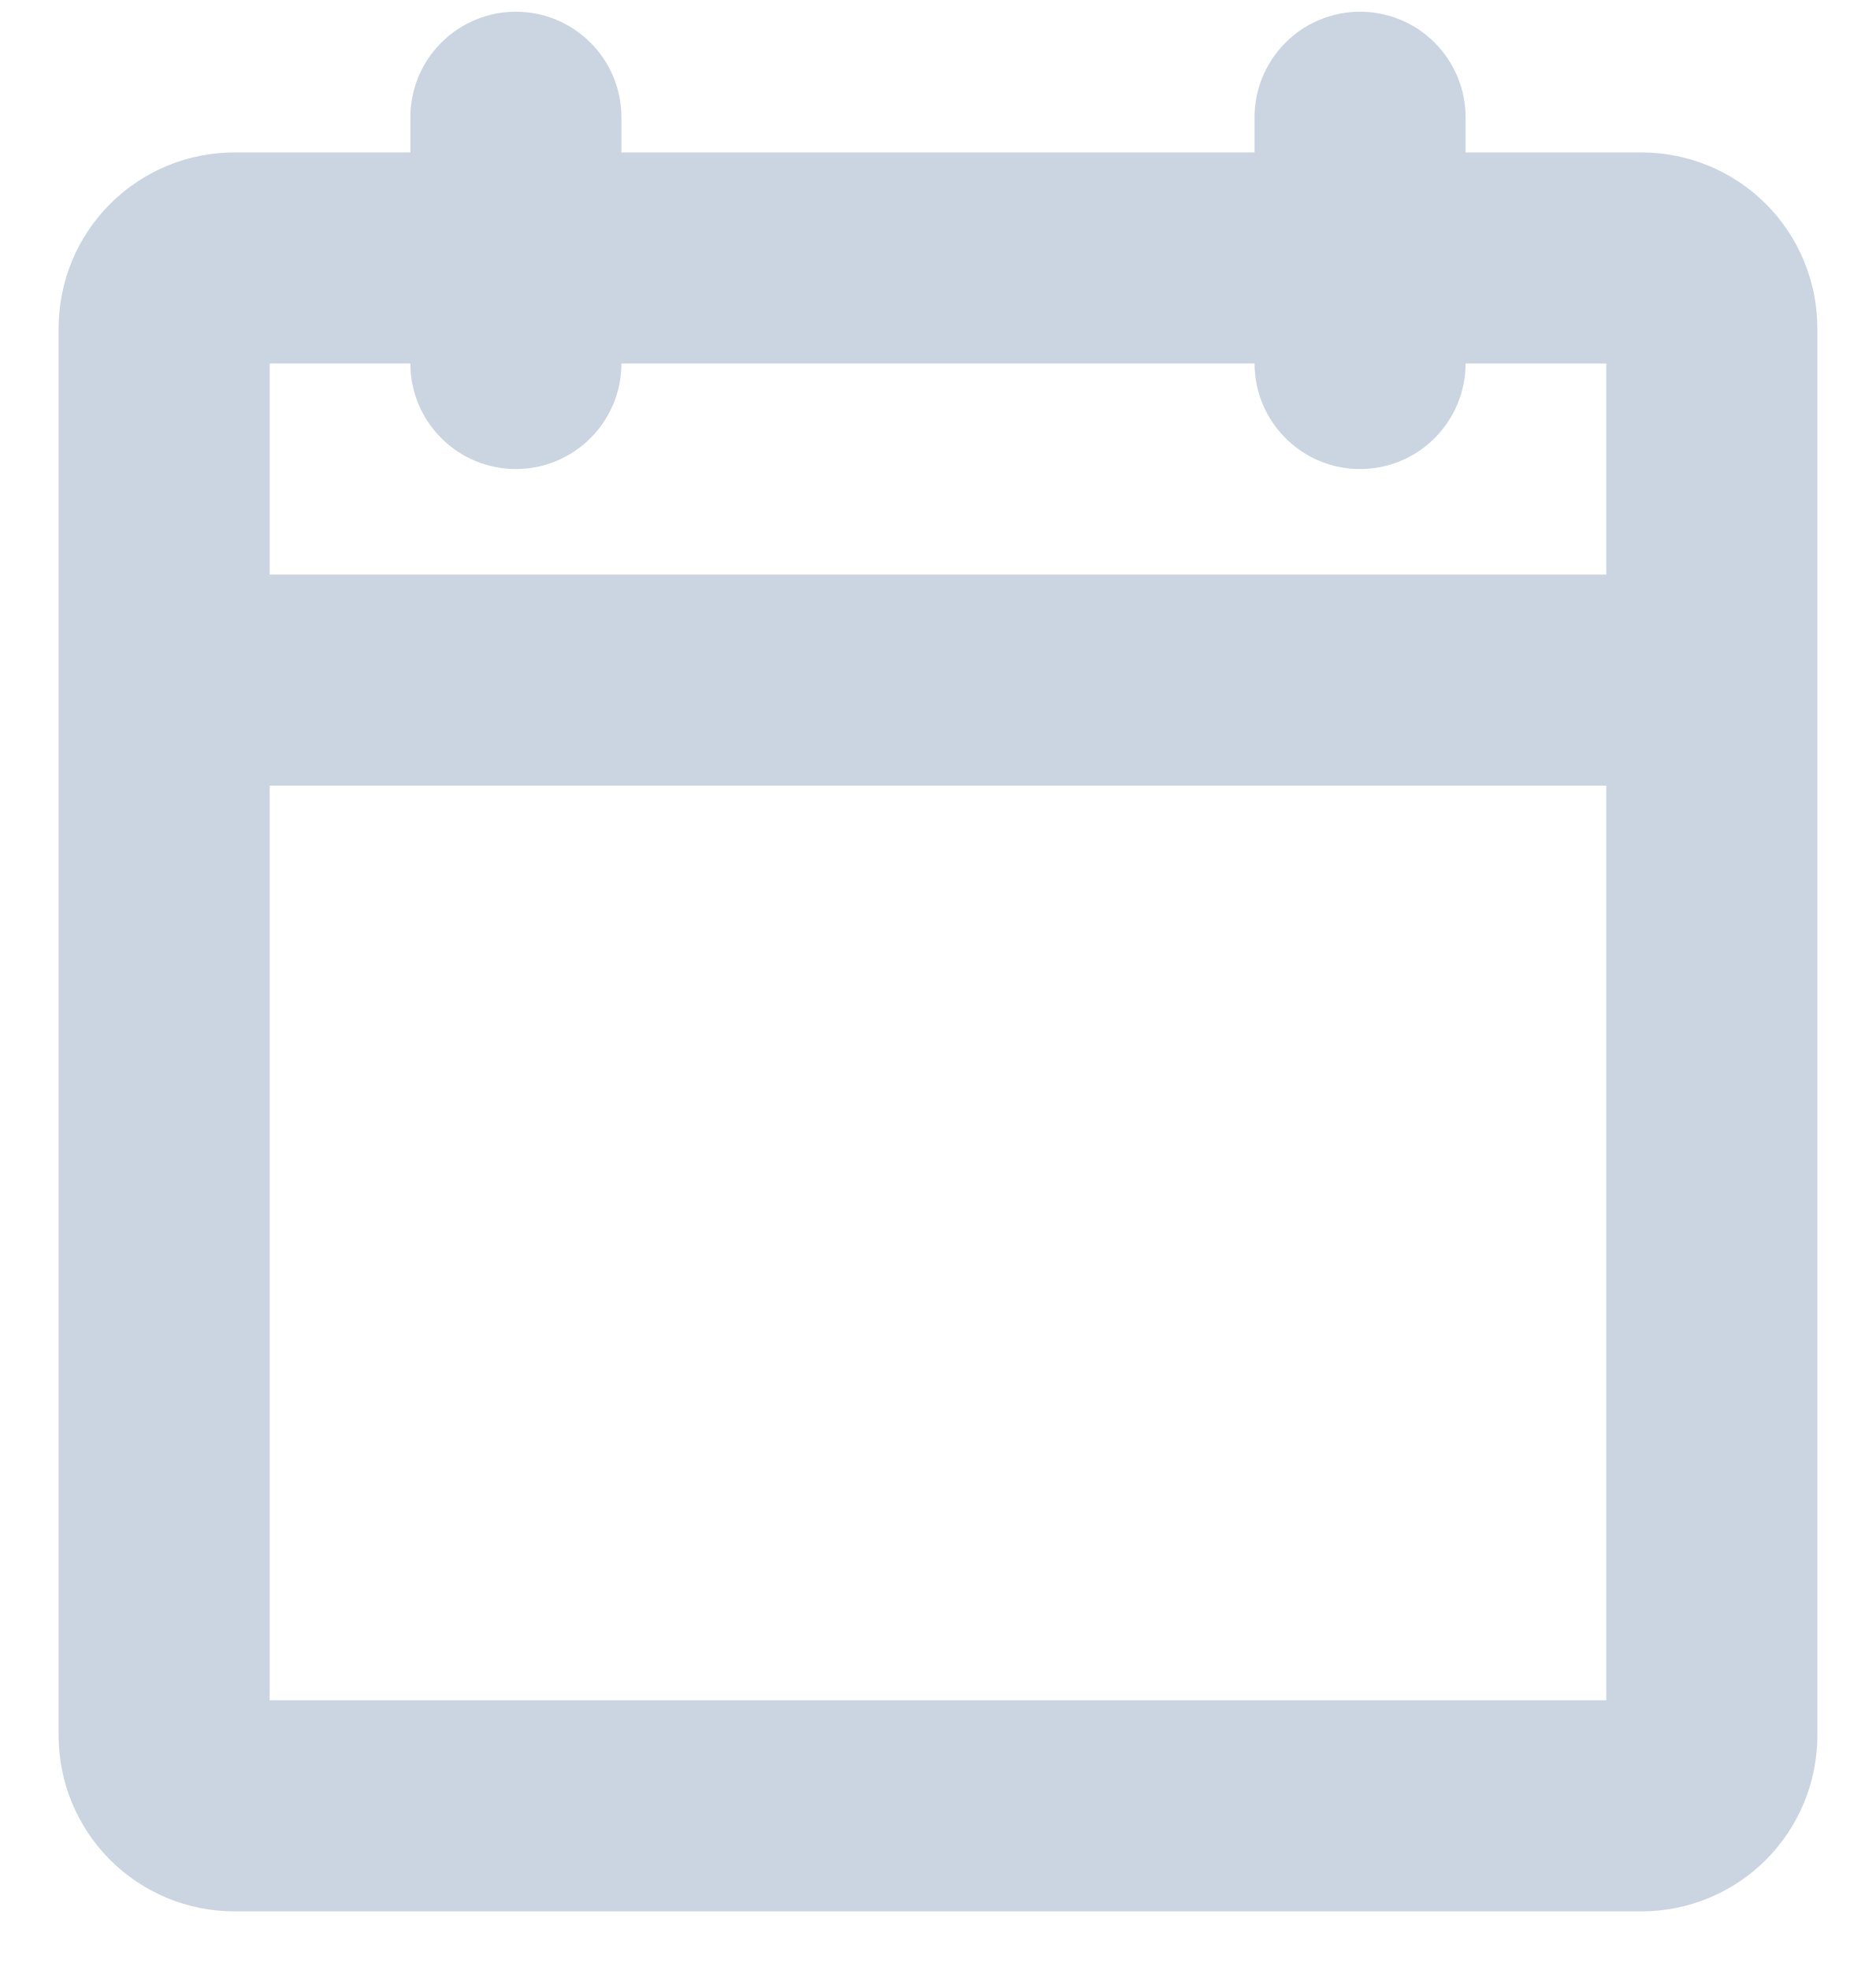
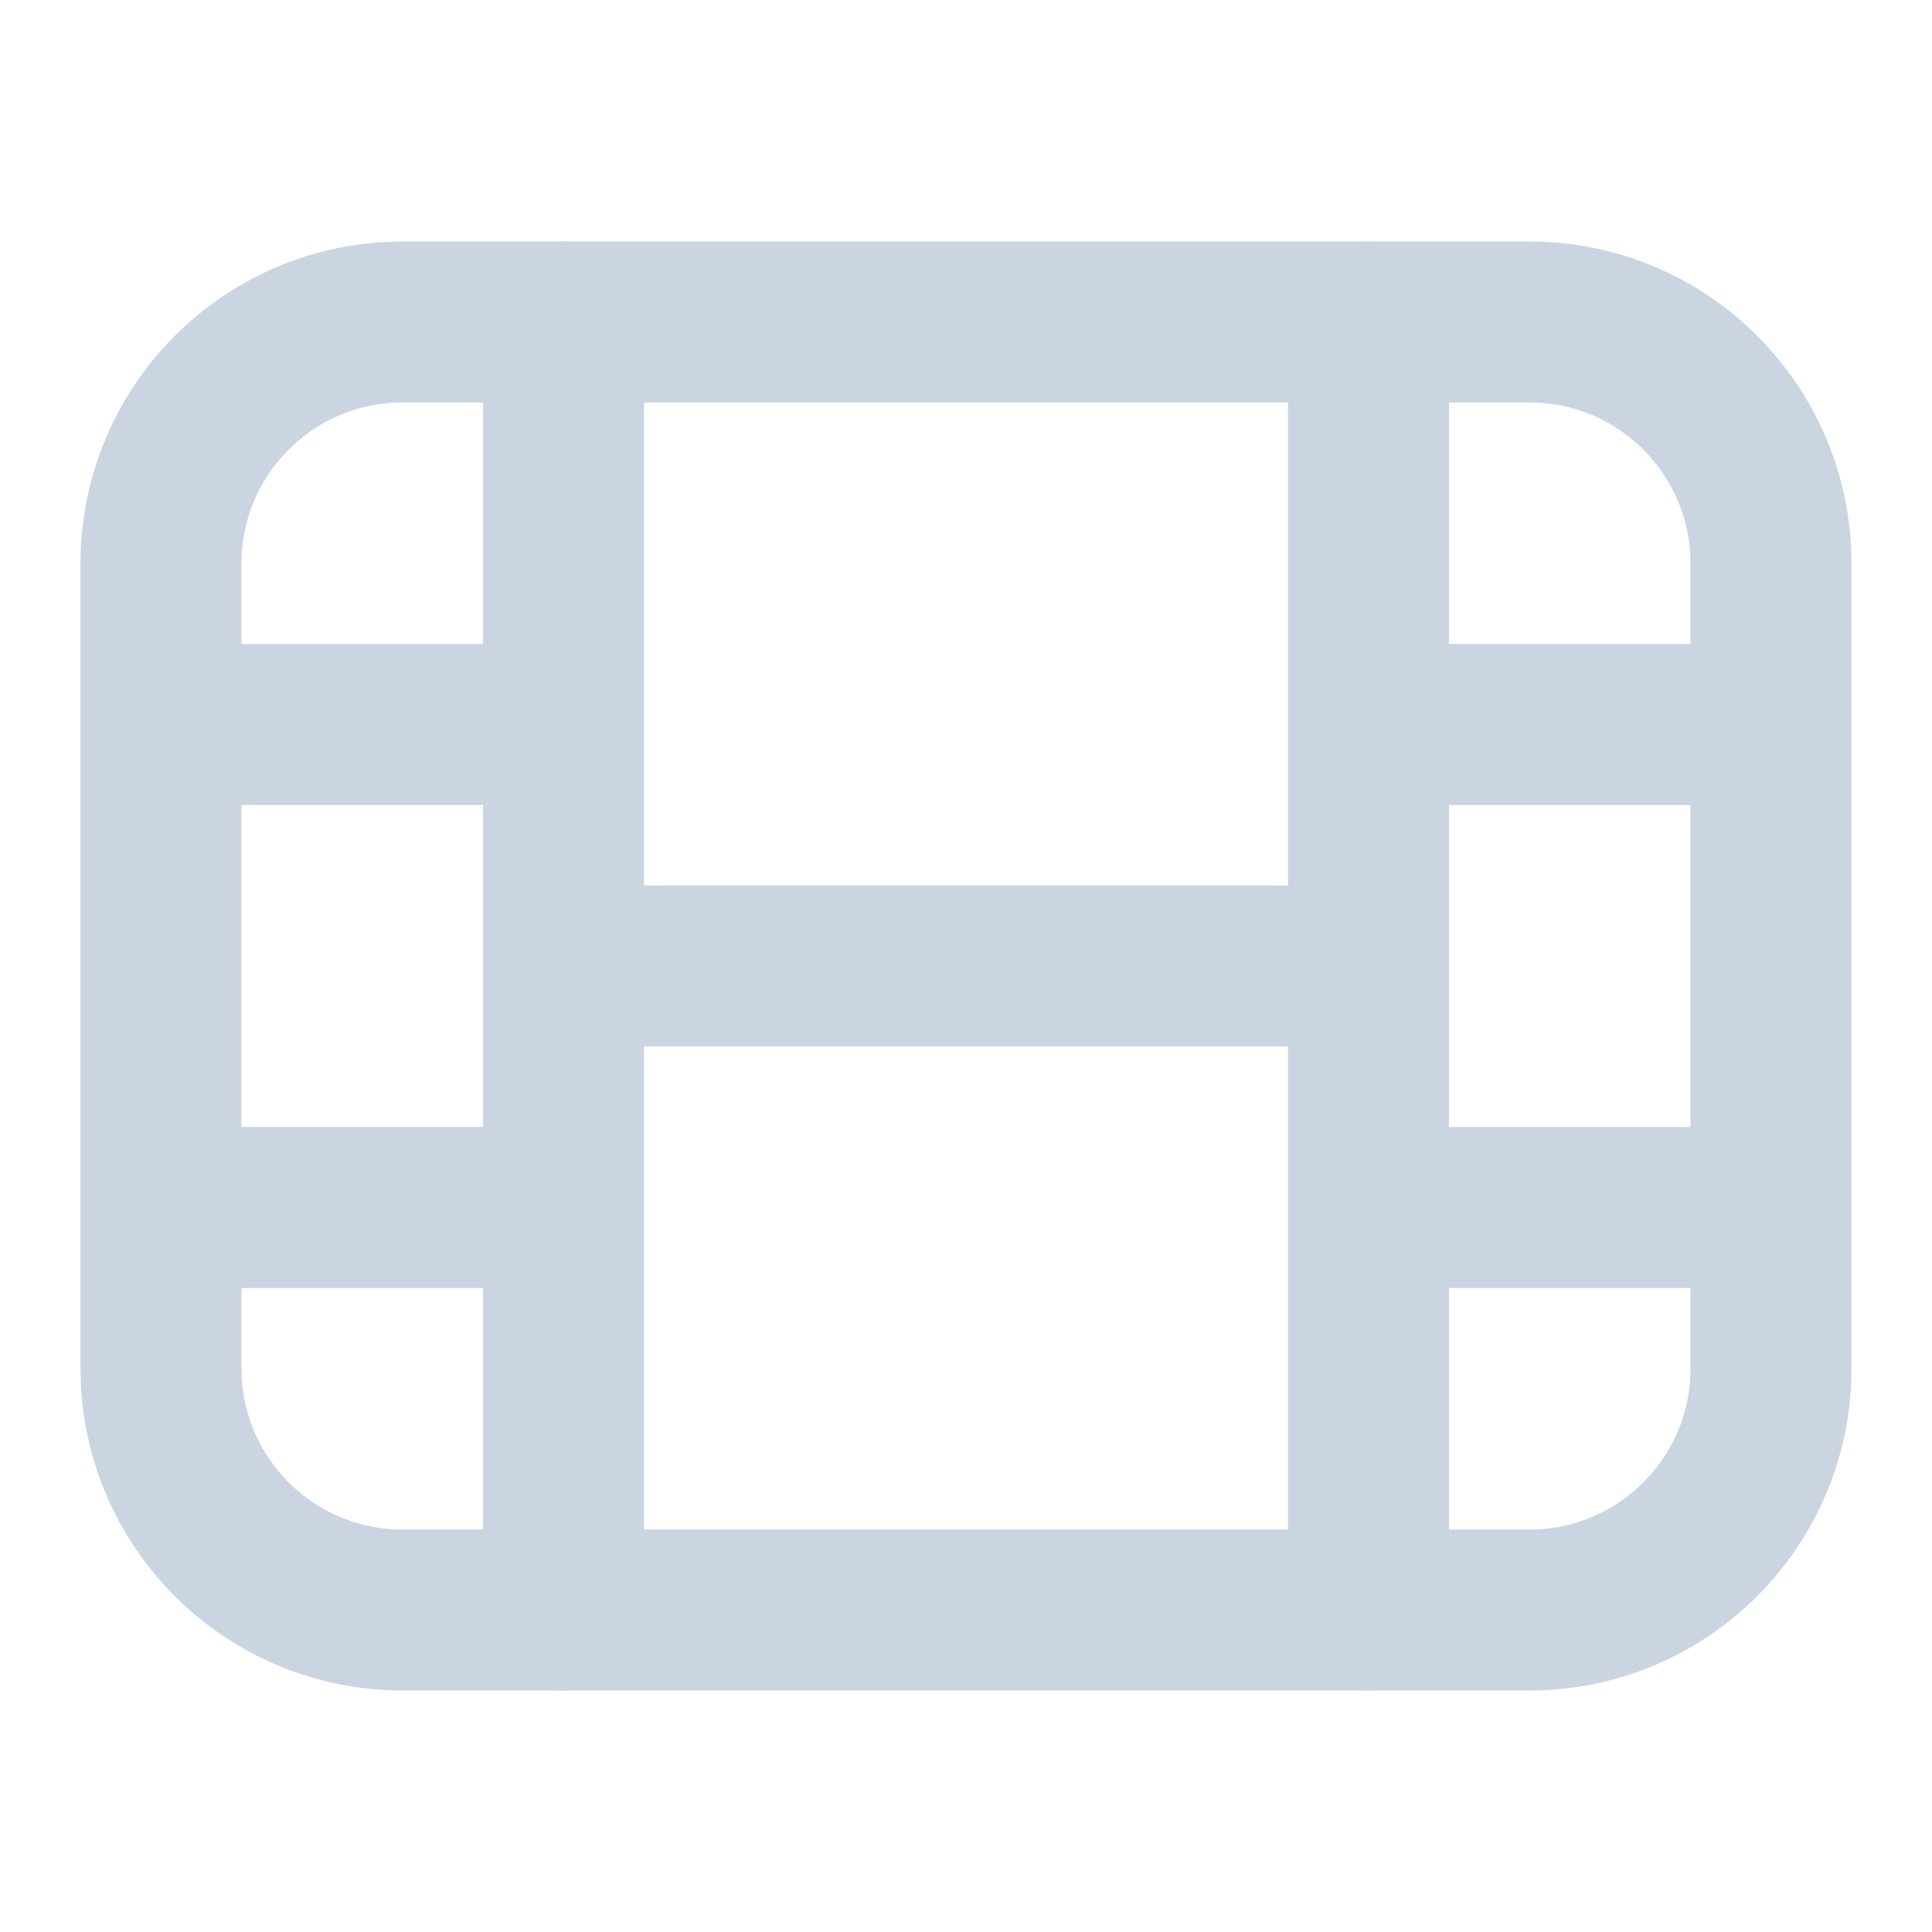
- <svg xmlns="http://www.w3.org/2000/svg" width="20" height="21" viewBox="0 0 20 21" fill="none">
-   <path d="M15.578 1.625V1.672H15.625H17.5C17.985 1.672 18.45 1.864 18.793 2.207C19.136 2.55 19.328 3.015 19.328 3.5V18.5C19.328 18.985 19.136 19.45 18.793 19.793C18.45 20.136 17.985 20.328 17.5 20.328H2.5C2.015 20.328 1.55 20.136 1.207 19.793C0.864 19.45 0.672 18.985 0.672 18.5V3.5C0.672 3.015 0.864 2.55 1.207 2.207C1.55 1.864 2.015 1.672 2.5 1.672H4.375H4.422V1.625V1.25C4.422 0.964 4.535 0.69 4.738 0.488C4.94 0.285 5.214 0.172 5.5 0.172C5.786 0.172 6.06 0.285 6.262 0.488C6.465 0.69 6.578 0.964 6.578 1.25V1.625V1.672H6.625H13.375H13.422V1.625V1.25C13.422 0.964 13.536 0.69 13.738 0.488C13.94 0.285 14.214 0.172 14.5 0.172C14.786 0.172 15.06 0.285 15.262 0.488C15.464 0.69 15.578 0.964 15.578 1.25V1.625ZM4.422 3.875V3.828H4.375H2.875H2.828V3.875V6.125V6.172H2.875H17.125H17.172V6.125V3.875V3.828H17.125H15.625H15.578V3.875C15.578 4.161 15.464 4.435 15.262 4.637C15.06 4.84 14.786 4.953 14.5 4.953C14.214 4.953 13.94 4.84 13.738 4.637C13.536 4.435 13.422 4.161 13.422 3.875V3.828H13.375H6.625H6.578V3.875C6.578 4.161 6.465 4.435 6.262 4.637C6.06 4.84 5.786 4.953 5.5 4.953C5.214 4.953 4.94 4.84 4.738 4.637C4.535 4.435 4.422 4.161 4.422 3.875ZM2.828 18.125V18.172H2.875H17.125H17.172V18.125V8.375V8.328H17.125H2.875H2.828V8.375V18.125Z" fill="#CBD5E1" stroke="#CBD5E1" stroke-width="0.094" />
+ <svg xmlns="http://www.w3.org/2000/svg" width="24" height="24" viewBox="0 0 24 24" fill="none">
+   <rect x="2" y="4" width="20" height="16" rx="3" stroke="#CBD5E1" stroke-width="2" stroke-linecap="round" stroke-linejoin="round" />
+   <path d="M7 4V20M17 4V20M2 9H7M17 9H22M2 15H7M17 15H22M7 12H17" stroke="#CBD5E1" stroke-width="2" stroke-linecap="round" stroke-linejoin="round" />
</svg>
